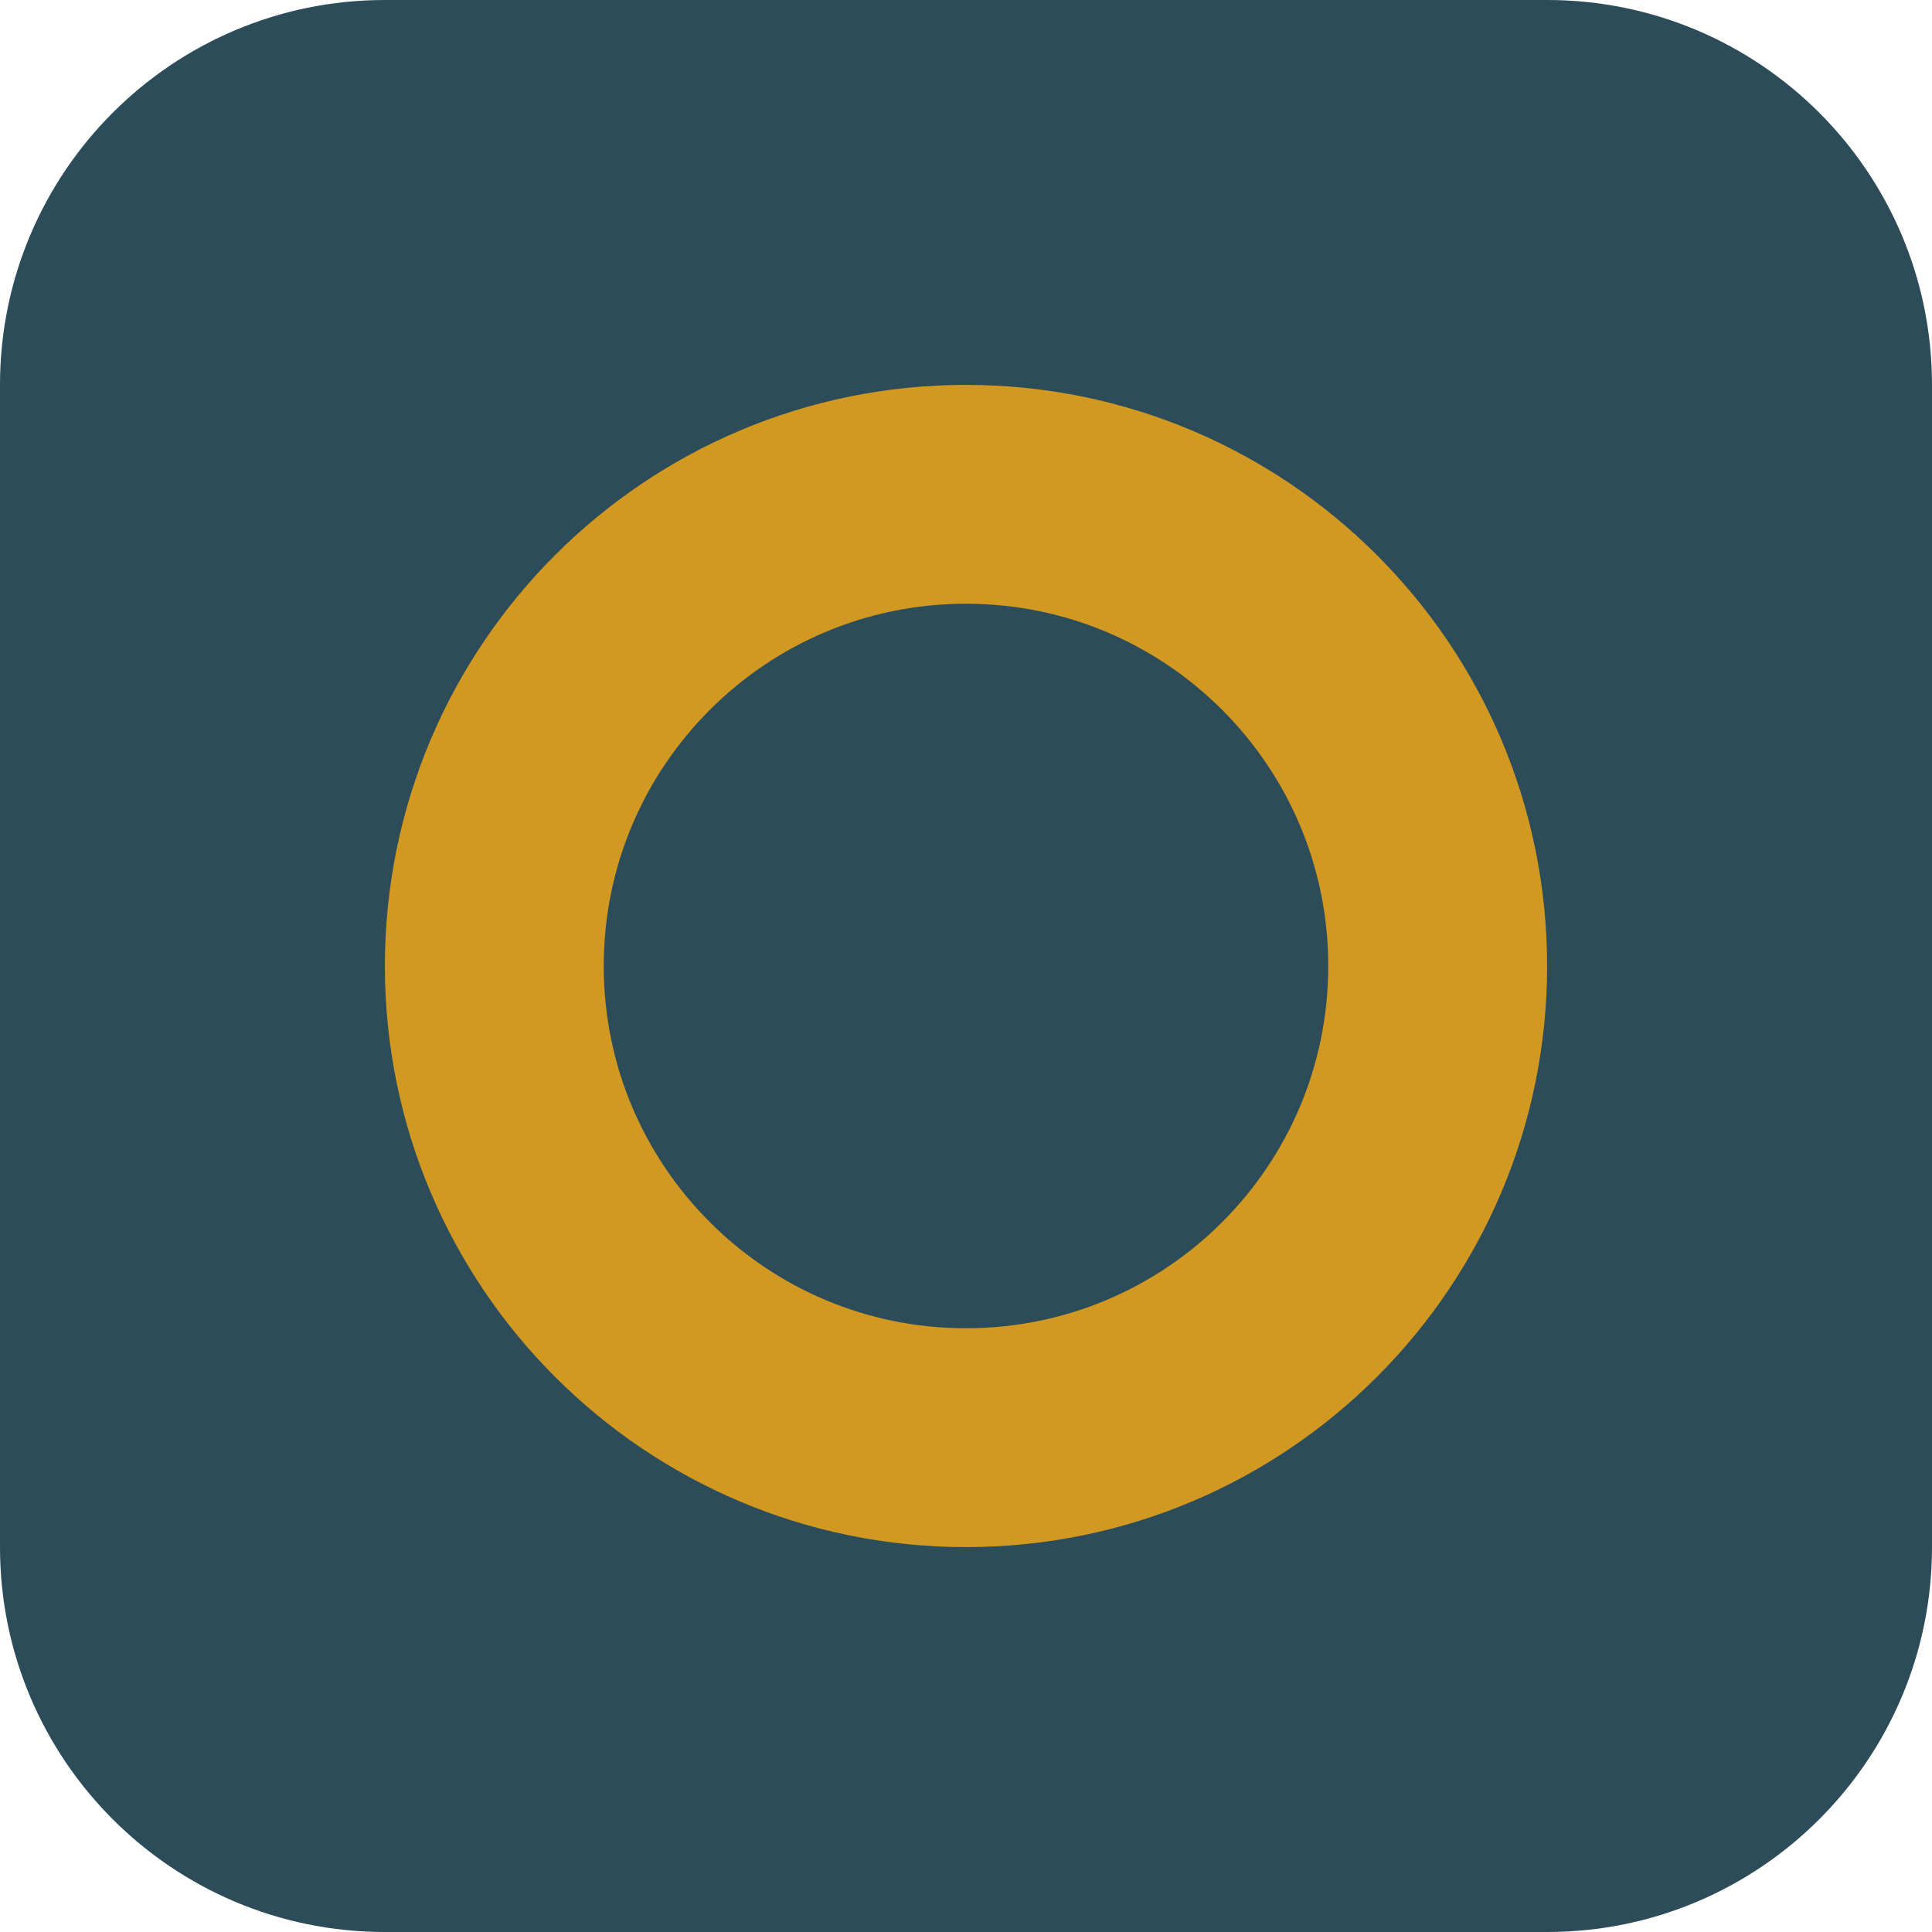
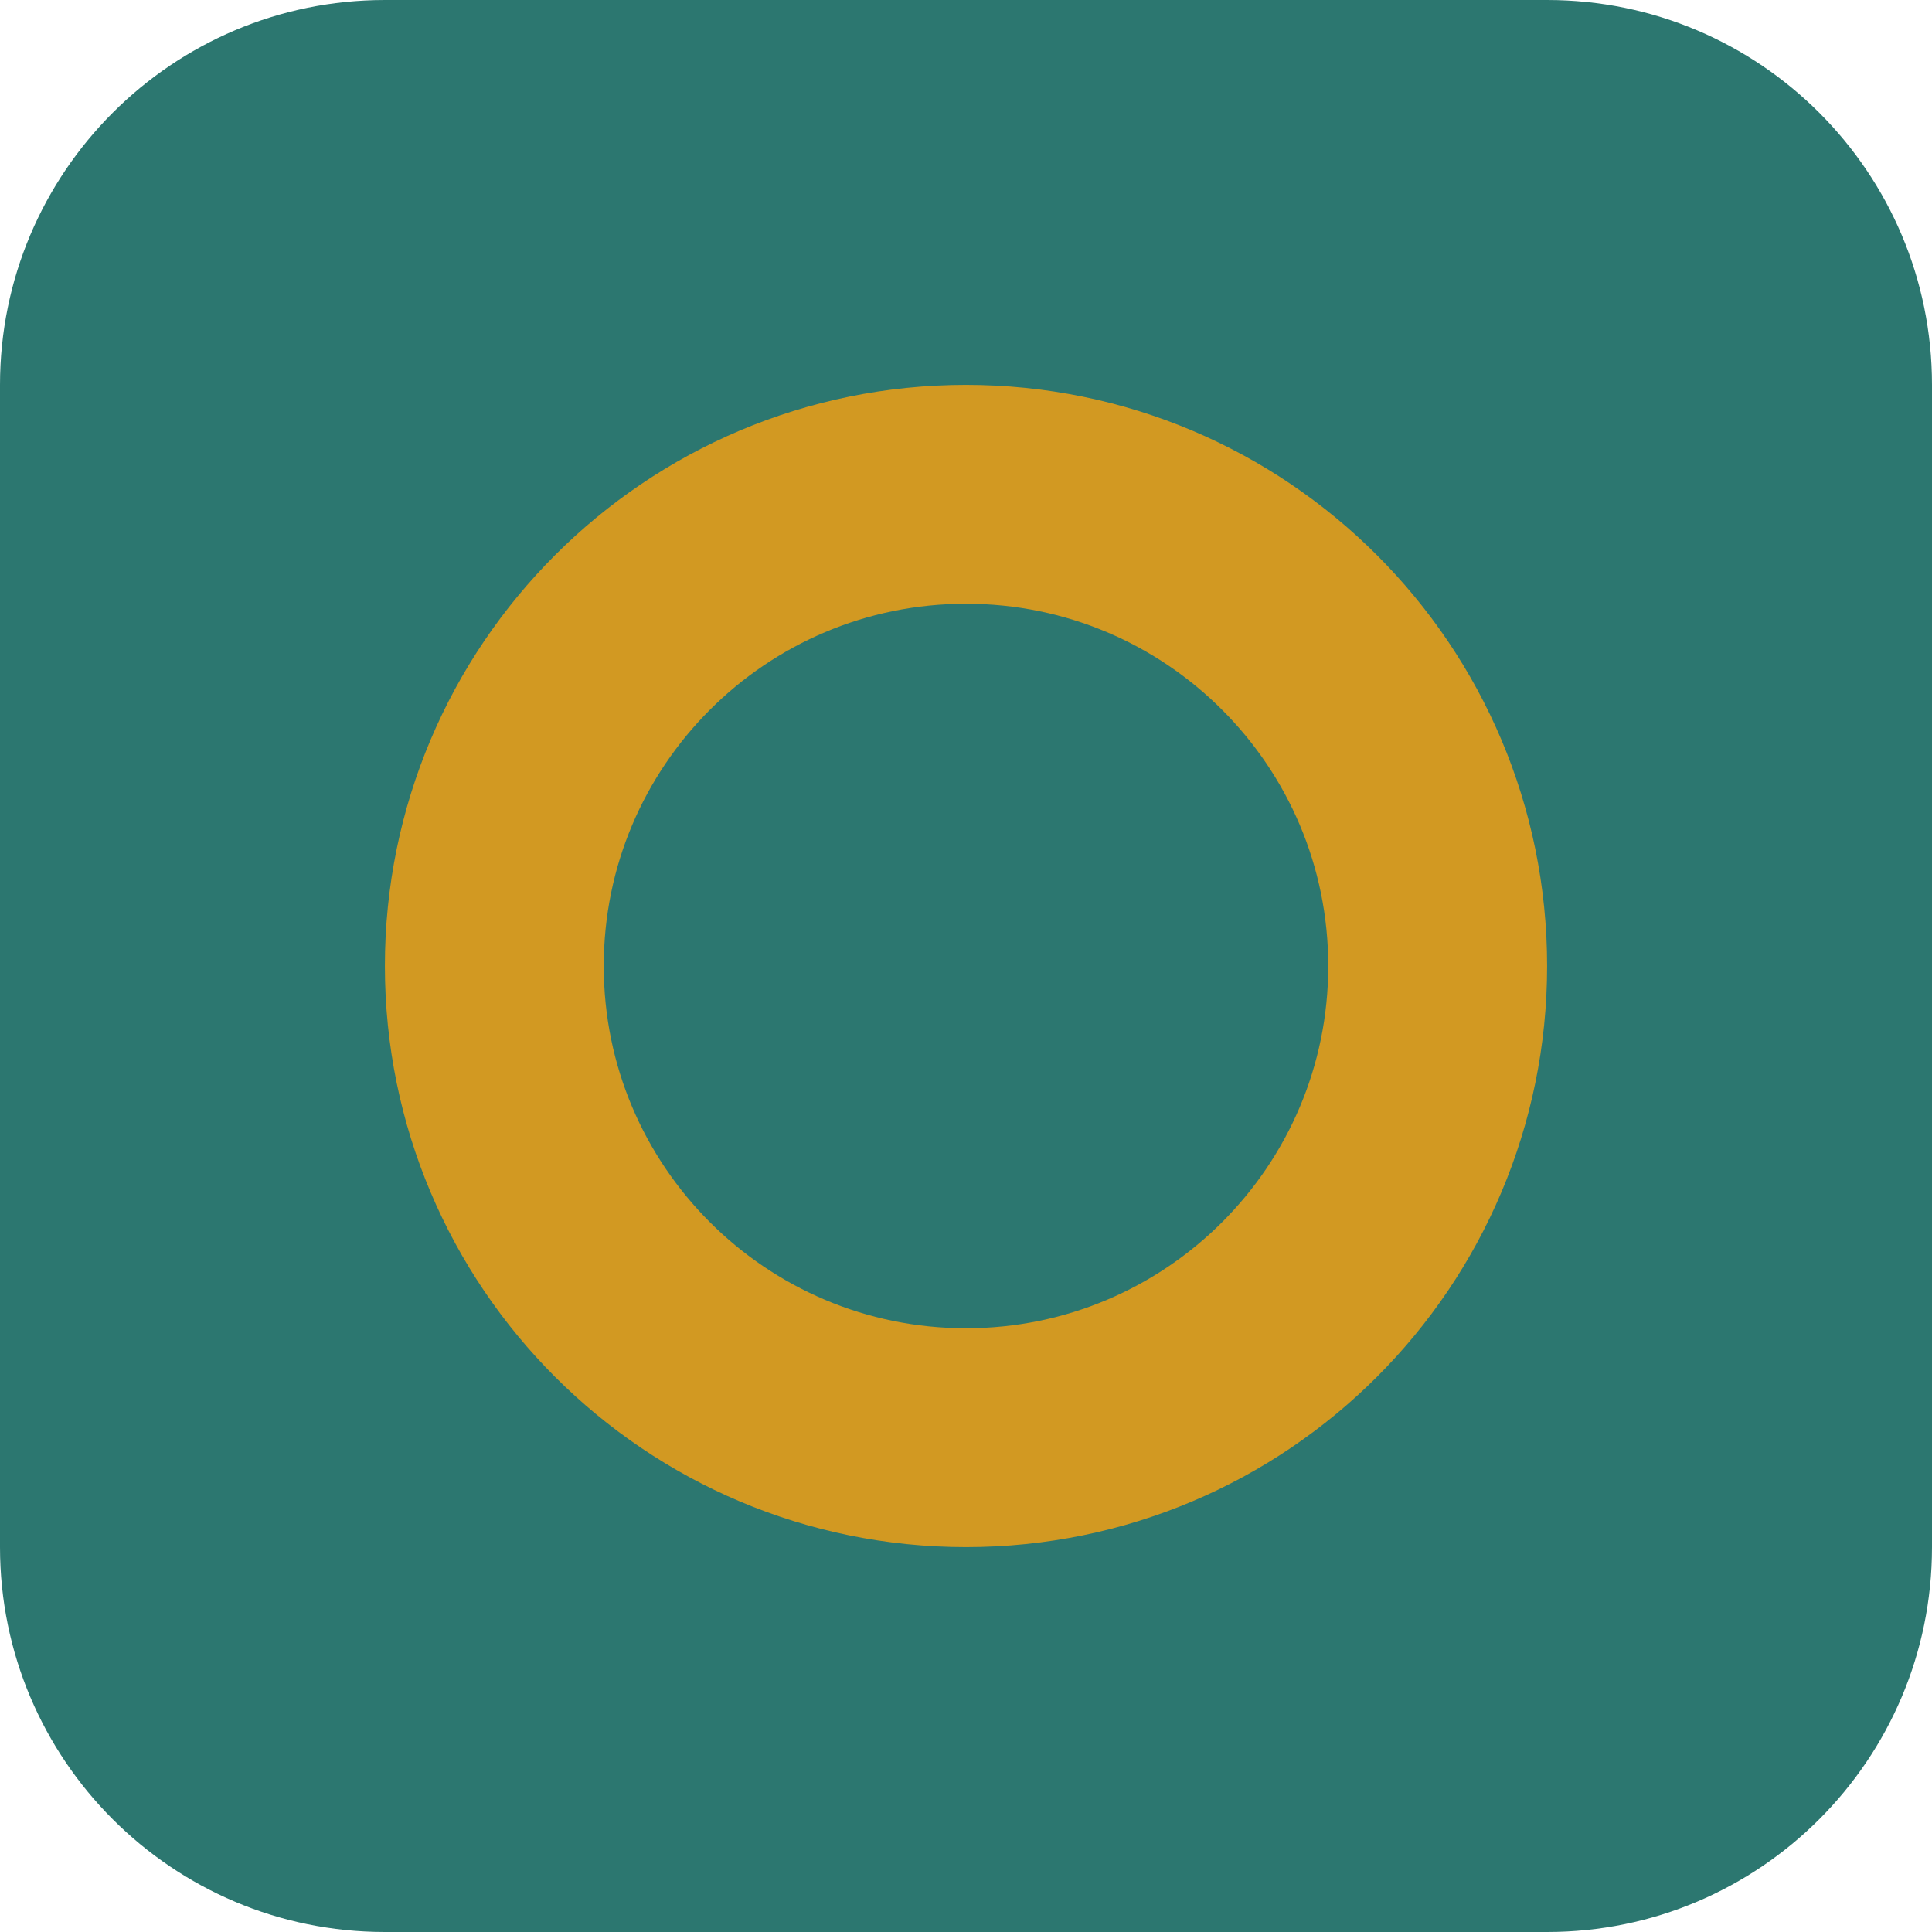
<svg xmlns="http://www.w3.org/2000/svg" viewBox="0 0 512 512">
-   <rect width="512" height="512" rx="102" fill="#2c4c59" />
+   <rect width="512" height="512" rx="102" fill="#2c7770" />
  <circle cx="256" cy="256" r="125" fill="none" stroke="#d29922" stroke-width="58" />
</svg>
